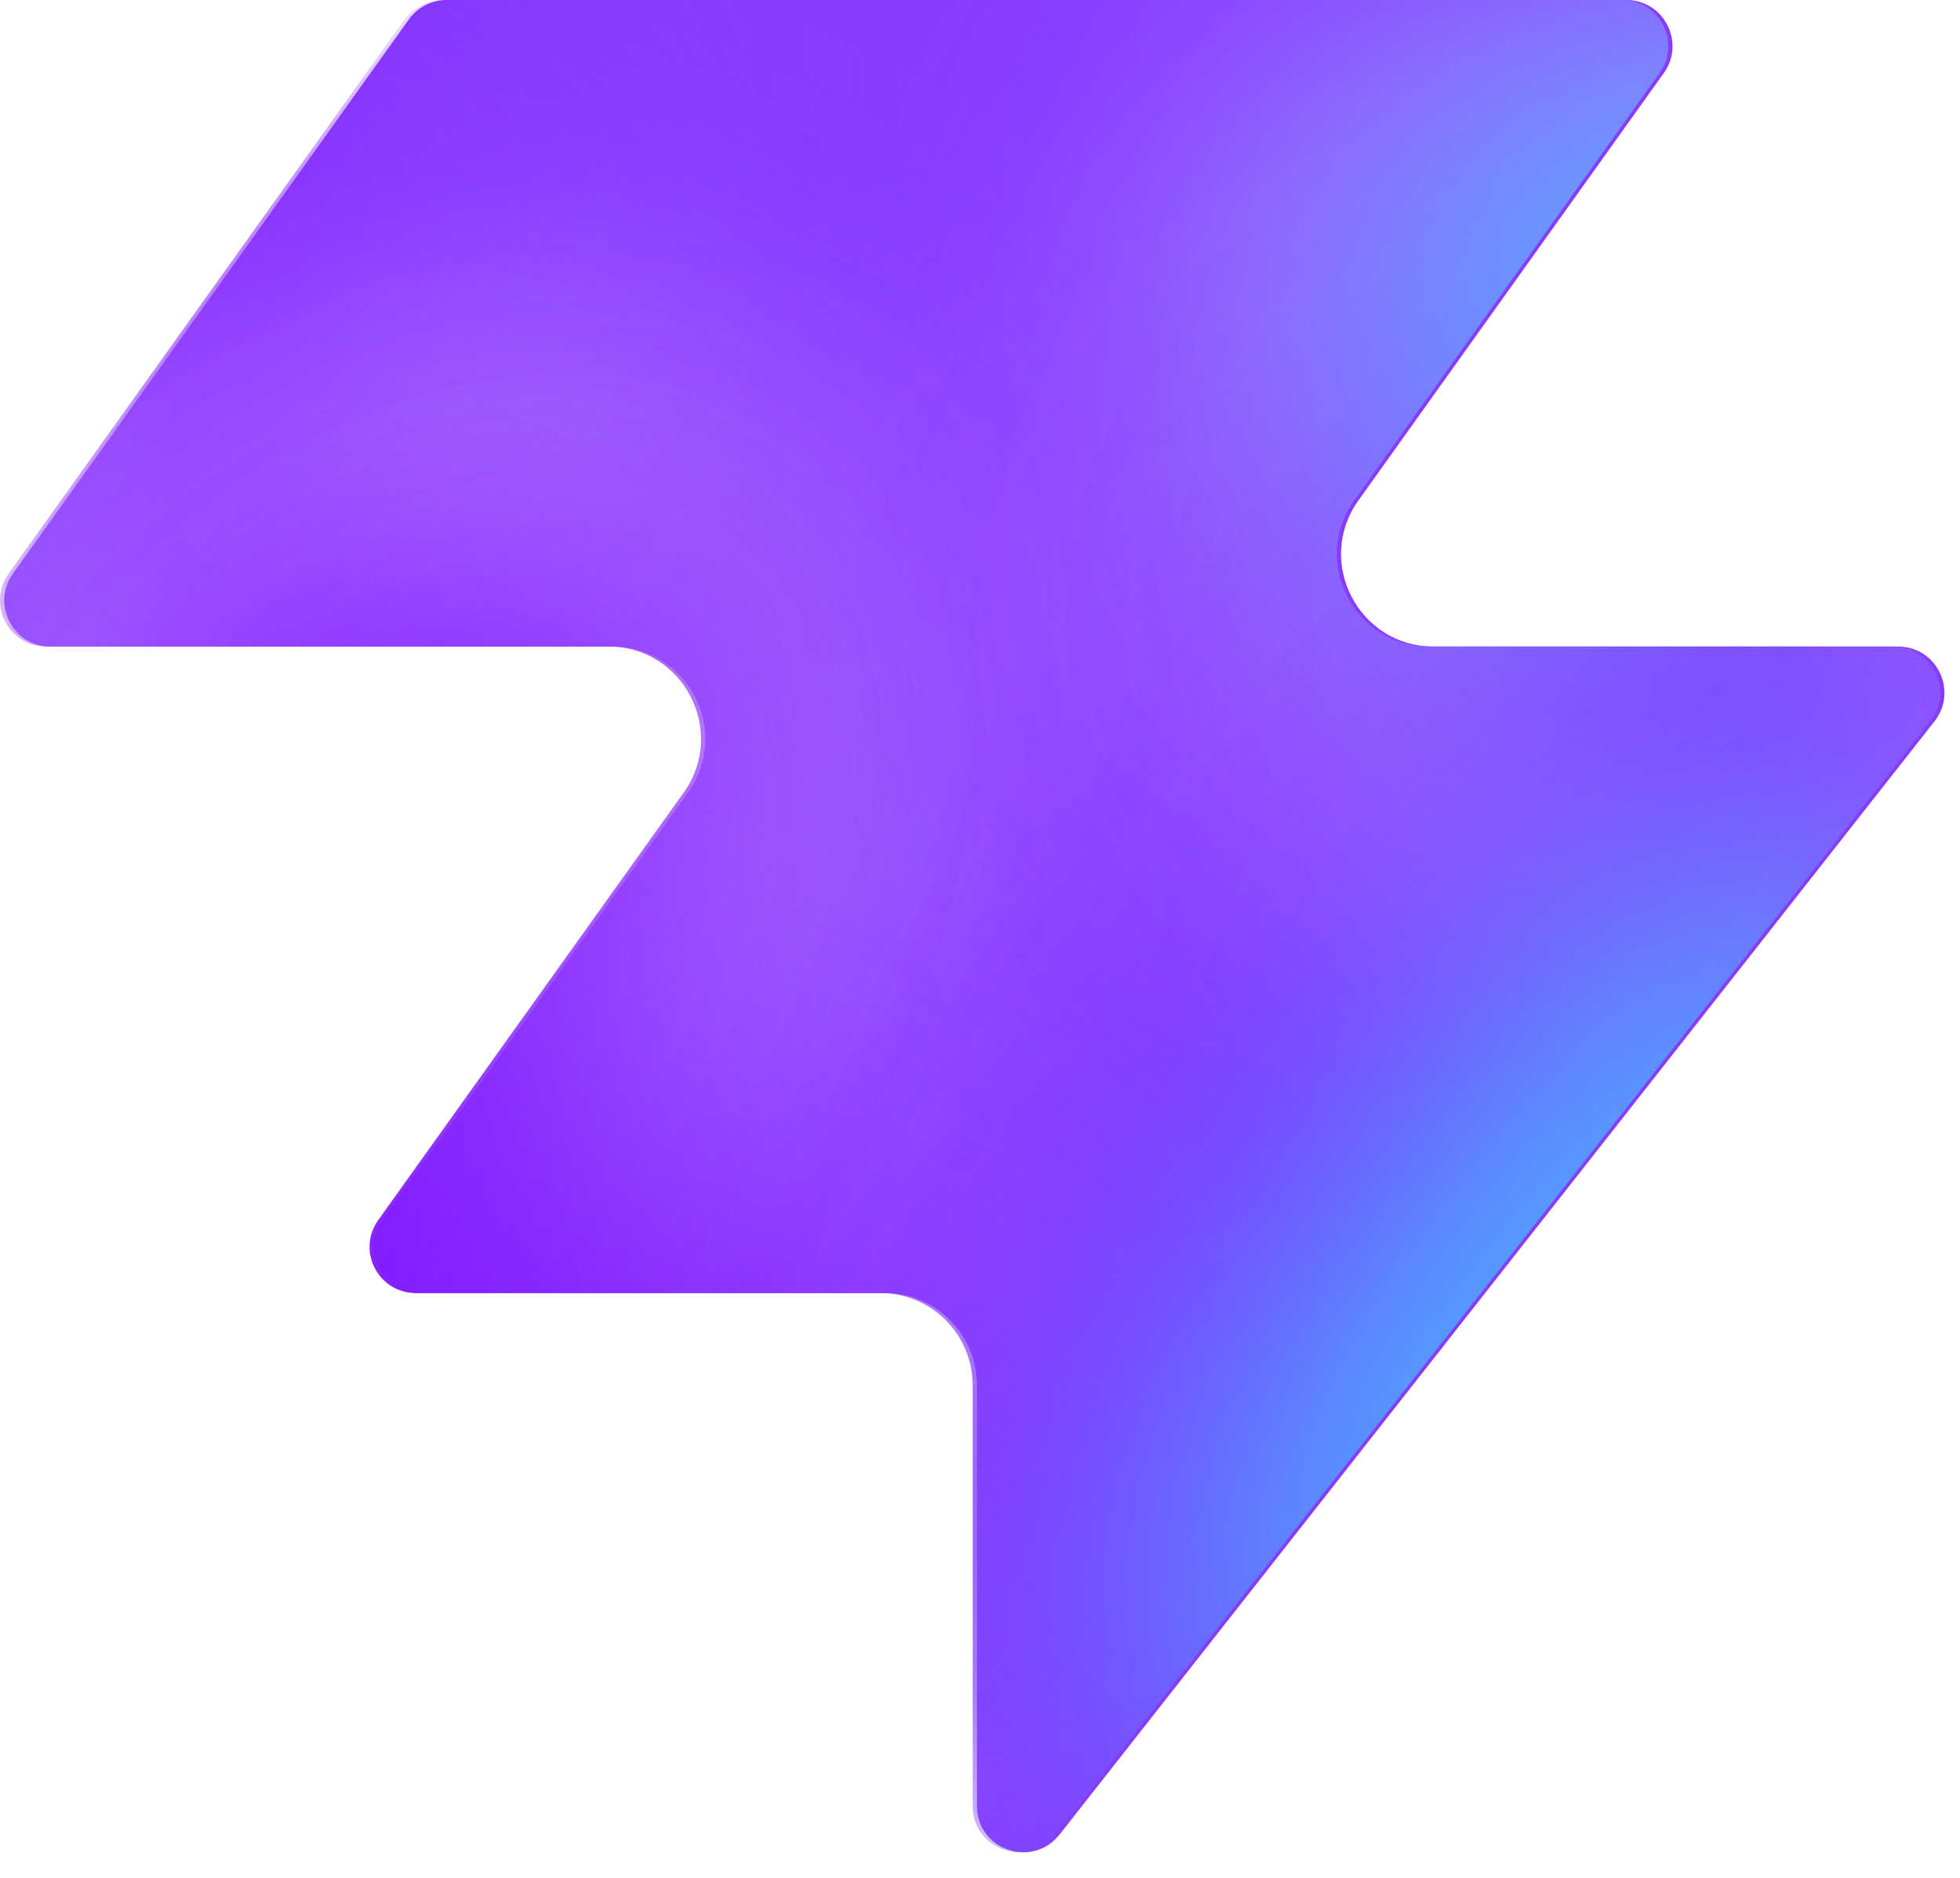
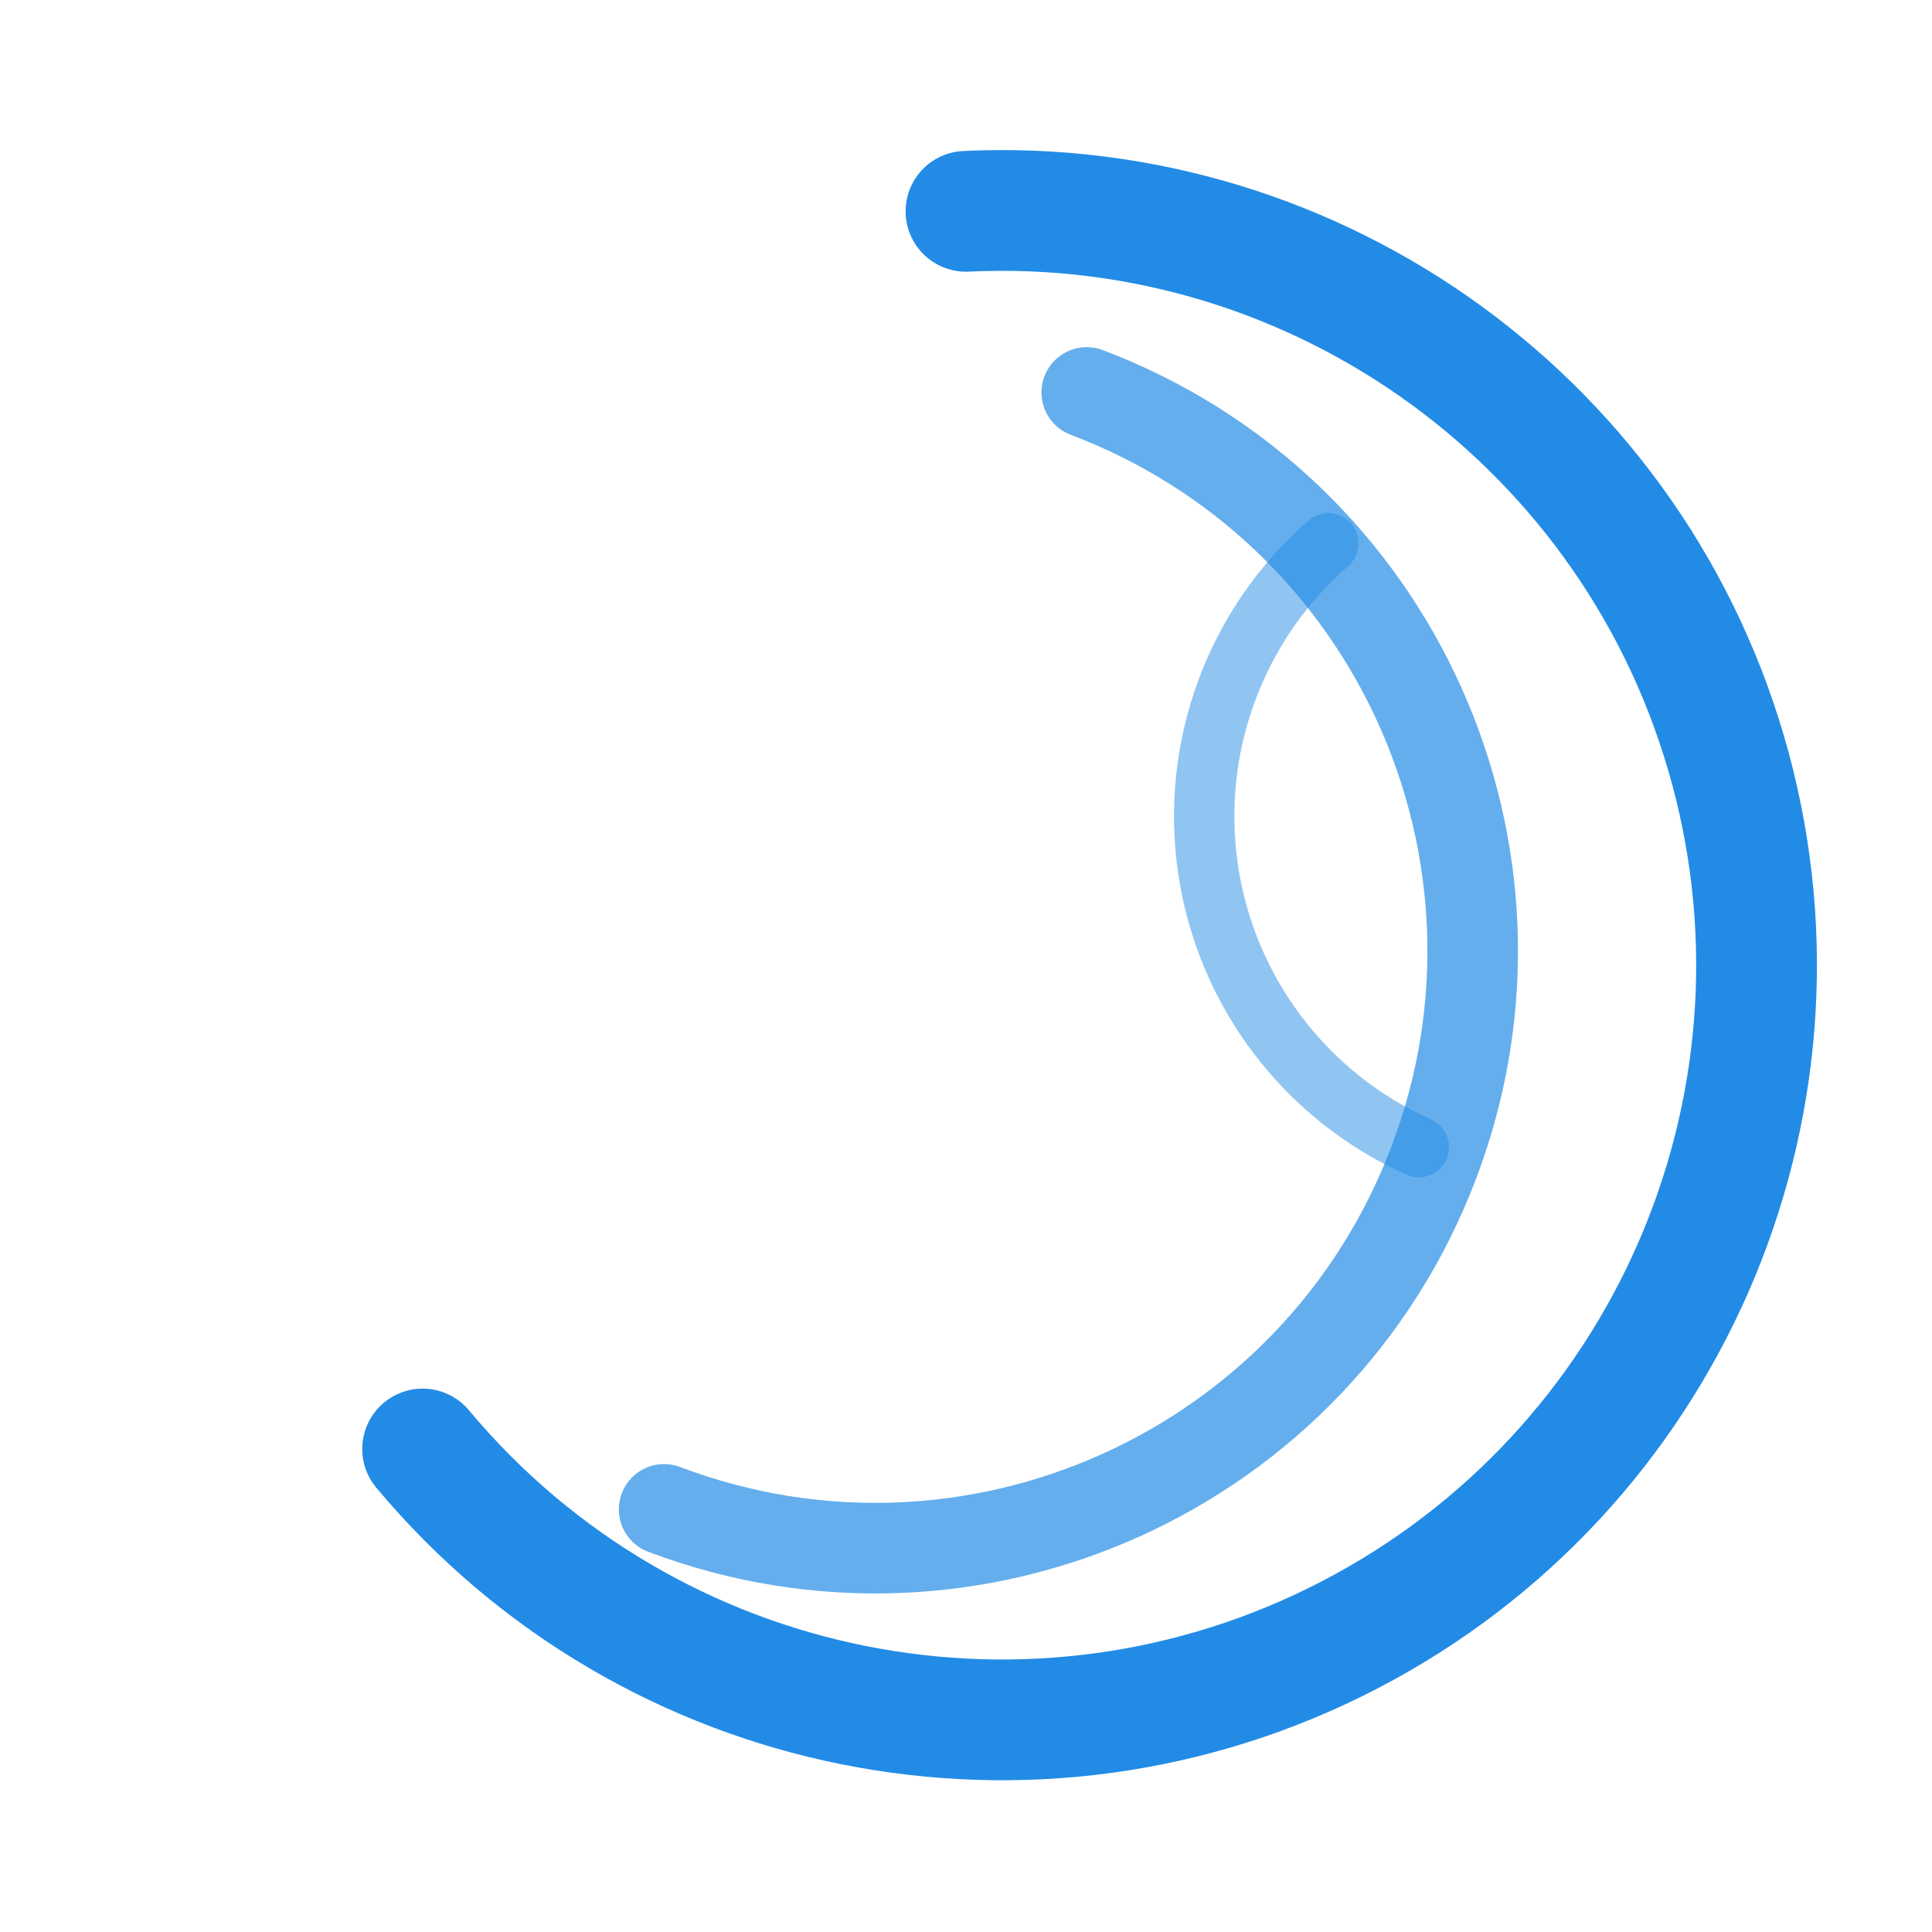
- <svg xmlns="http://www.w3.org/2000/svg" width="48" height="46" fill="none" viewBox="0 0 48 46">
-   <path fill="#863bff" d="M25.946 44.938c-.664.845-2.021.375-2.021-.698V33.937a2.26 2.26 0 0 0-2.262-2.262H10.287c-.92 0-1.456-1.04-.92-1.788l7.48-10.471c1.07-1.497 0-3.578-1.842-3.578H1.237c-.92 0-1.456-1.04-.92-1.788L10.013.474c.214-.297.556-.474.92-.474h28.894c.92 0 1.456 1.04.92 1.788l-7.48 10.471c-1.07 1.498 0 3.579 1.842 3.579h11.377c.943 0 1.473 1.088.89 1.83L25.947 44.94z" style="fill:#863bff;fill:color(display-p3 .525 .23 1);fill-opacity:1" />
-   <mask id="a" width="48" height="46" x="0" y="0" maskUnits="userSpaceOnUse" style="mask-type:alpha">
-     <path fill="#000" d="M25.842 44.938c-.664.844-2.021.375-2.021-.698V33.937a2.26 2.26 0 0 0-2.262-2.262H10.183c-.92 0-1.456-1.04-.92-1.788l7.48-10.471c1.07-1.498 0-3.579-1.842-3.579H1.133c-.92 0-1.456-1.04-.92-1.787L9.91.473c.214-.297.556-.474.92-.474h28.894c.92 0 1.456 1.04.92 1.788l-7.48 10.471c-1.07 1.498 0 3.578 1.842 3.578h11.377c.943 0 1.473 1.088.89 1.832L25.843 44.94z" style="fill:#000;fill-opacity:1" />
-   </mask>
-   <g mask="url(#a)">
-     <g filter="url(#b)">
-       <ellipse cx="5.508" cy="14.704" fill="#ede6ff" rx="5.508" ry="14.704" style="fill:#ede6ff;fill:color(display-p3 .927 .903 1);fill-opacity:1" transform="matrix(.00324 1 1 -.00324 -4.47 31.516)" />
-     </g>
-     <g filter="url(#c)">
-       <ellipse cx="10.399" cy="29.851" fill="#ede6ff" rx="10.399" ry="29.851" style="fill:#ede6ff;fill:color(display-p3 .927 .903 1);fill-opacity:1" transform="matrix(.00324 1 1 -.00324 -39.328 7.883)" />
-     </g>
-     <g filter="url(#d)">
-       <ellipse cx="5.508" cy="30.487" fill="#7e14ff" rx="5.508" ry="30.487" style="fill:#7e14ff;fill:color(display-p3 .492 .077 1);fill-opacity:1" transform="rotate(89.814 -25.913 -14.639)scale(1 -1)" />
-     </g>
-     <g filter="url(#e)">
-       <ellipse cx="5.508" cy="30.599" fill="#7e14ff" rx="5.508" ry="30.599" style="fill:#7e14ff;fill:color(display-p3 .492 .077 1);fill-opacity:1" transform="rotate(89.814 -32.644 -3.334)scale(1 -1)" />
-     </g>
-     <g filter="url(#f)">
-       <ellipse cx="5.508" cy="30.599" fill="#7e14ff" rx="5.508" ry="30.599" style="fill:#7e14ff;fill:color(display-p3 .492 .077 1);fill-opacity:1" transform="matrix(.00324 1 1 -.00324 -34.34 30.47)" />
-     </g>
-     <g filter="url(#g)">
-       <ellipse cx="14.072" cy="22.078" fill="#ede6ff" rx="14.072" ry="22.078" style="fill:#ede6ff;fill:color(display-p3 .927 .903 1);fill-opacity:1" transform="rotate(93.35 24.506 48.493)scale(-1 1)" />
-     </g>
-     <g filter="url(#h)">
-       <ellipse cx="3.47" cy="21.501" fill="#7e14ff" rx="3.47" ry="21.501" style="fill:#7e14ff;fill:color(display-p3 .492 .077 1);fill-opacity:1" transform="rotate(89.009 28.708 47.59)scale(-1 1)" />
-     </g>
-     <g filter="url(#i)">
-       <ellipse cx="3.47" cy="21.501" fill="#7e14ff" rx="3.47" ry="21.501" style="fill:#7e14ff;fill:color(display-p3 .492 .077 1);fill-opacity:1" transform="rotate(89.009 28.708 47.59)scale(-1 1)" />
-     </g>
-     <g filter="url(#j)">
-       <ellipse cx=".387" cy="8.972" fill="#7e14ff" rx="4.407" ry="29.108" style="fill:#7e14ff;fill:color(display-p3 .492 .077 1);fill-opacity:1" transform="rotate(39.51 .387 8.972)" />
-     </g>
-     <g filter="url(#k)">
-       <ellipse cx="47.523" cy="-6.092" fill="#7e14ff" rx="4.407" ry="29.108" style="fill:#7e14ff;fill:color(display-p3 .492 .077 1);fill-opacity:1" transform="rotate(37.892 47.523 -6.092)" />
-     </g>
-     <g filter="url(#l)">
-       <ellipse cx="41.412" cy="6.333" fill="#47bfff" rx="5.971" ry="9.665" style="fill:#47bfff;fill:color(display-p3 .28 .748 1);fill-opacity:1" transform="rotate(37.892 41.412 6.333)" />
-     </g>
-     <g filter="url(#m)">
-       <ellipse cx="-1.879" cy="38.332" fill="#7e14ff" rx="4.407" ry="29.108" style="fill:#7e14ff;fill:color(display-p3 .492 .077 1);fill-opacity:1" transform="rotate(37.892 -1.88 38.332)" />
-     </g>
-     <g filter="url(#n)">
-       <ellipse cx="-1.879" cy="38.332" fill="#7e14ff" rx="4.407" ry="29.108" style="fill:#7e14ff;fill:color(display-p3 .492 .077 1);fill-opacity:1" transform="rotate(37.892 -1.88 38.332)" />
-     </g>
-     <g filter="url(#o)">
-       <ellipse cx="35.651" cy="29.907" fill="#7e14ff" rx="4.407" ry="29.108" style="fill:#7e14ff;fill:color(display-p3 .492 .077 1);fill-opacity:1" transform="rotate(37.892 35.651 29.907)" />
-     </g>
-     <g filter="url(#p)">
-       <ellipse cx="38.418" cy="32.4" fill="#47bfff" rx="5.971" ry="15.297" style="fill:#47bfff;fill:color(display-p3 .28 .748 1);fill-opacity:1" transform="rotate(37.892 38.418 32.4)" />
-     </g>
-   </g>
-   <defs>
-     <filter id="b" width="60.045" height="41.654" x="-19.77" y="16.149" color-interpolation-filters="sRGB" filterUnits="userSpaceOnUse">
-       <feFlood flood-opacity="0" result="BackgroundImageFix" />
-       <feBlend in="SourceGraphic" in2="BackgroundImageFix" result="shape" />
-       <feGaussianBlur result="effect1_foregroundBlur_2002_17158" stdDeviation="7.659" />
-     </filter>
-     <filter id="c" width="90.34" height="51.437" x="-54.613" y="-7.533" color-interpolation-filters="sRGB" filterUnits="userSpaceOnUse">
-       <feFlood flood-opacity="0" result="BackgroundImageFix" />
-       <feBlend in="SourceGraphic" in2="BackgroundImageFix" result="shape" />
-       <feGaussianBlur result="effect1_foregroundBlur_2002_17158" stdDeviation="7.659" />
-     </filter>
-     <filter id="d" width="79.355" height="29.4" x="-49.64" y="2.03" color-interpolation-filters="sRGB" filterUnits="userSpaceOnUse">
-       <feFlood flood-opacity="0" result="BackgroundImageFix" />
-       <feBlend in="SourceGraphic" in2="BackgroundImageFix" result="shape" />
-       <feGaussianBlur result="effect1_foregroundBlur_2002_17158" stdDeviation="4.596" />
-     </filter>
-     <filter id="e" width="79.579" height="29.4" x="-45.045" y="20.029" color-interpolation-filters="sRGB" filterUnits="userSpaceOnUse">
-       <feFlood flood-opacity="0" result="BackgroundImageFix" />
-       <feBlend in="SourceGraphic" in2="BackgroundImageFix" result="shape" />
-       <feGaussianBlur result="effect1_foregroundBlur_2002_17158" stdDeviation="4.596" />
-     </filter>
-     <filter id="f" width="79.579" height="29.4" x="-43.513" y="21.178" color-interpolation-filters="sRGB" filterUnits="userSpaceOnUse">
-       <feFlood flood-opacity="0" result="BackgroundImageFix" />
-       <feBlend in="SourceGraphic" in2="BackgroundImageFix" result="shape" />
-       <feGaussianBlur result="effect1_foregroundBlur_2002_17158" stdDeviation="4.596" />
-     </filter>
-     <filter id="g" width="74.749" height="58.852" x="15.756" y="-17.901" color-interpolation-filters="sRGB" filterUnits="userSpaceOnUse">
-       <feFlood flood-opacity="0" result="BackgroundImageFix" />
-       <feBlend in="SourceGraphic" in2="BackgroundImageFix" result="shape" />
-       <feGaussianBlur result="effect1_foregroundBlur_2002_17158" stdDeviation="7.659" />
-     </filter>
-     <filter id="h" width="61.377" height="25.362" x="23.548" y="2.284" color-interpolation-filters="sRGB" filterUnits="userSpaceOnUse">
-       <feFlood flood-opacity="0" result="BackgroundImageFix" />
-       <feBlend in="SourceGraphic" in2="BackgroundImageFix" result="shape" />
-       <feGaussianBlur result="effect1_foregroundBlur_2002_17158" stdDeviation="4.596" />
-     </filter>
-     <filter id="i" width="61.377" height="25.362" x="23.548" y="2.284" color-interpolation-filters="sRGB" filterUnits="userSpaceOnUse">
-       <feFlood flood-opacity="0" result="BackgroundImageFix" />
-       <feBlend in="SourceGraphic" in2="BackgroundImageFix" result="shape" />
-       <feGaussianBlur result="effect1_foregroundBlur_2002_17158" stdDeviation="4.596" />
-     </filter>
-     <filter id="j" width="56.045" height="63.649" x="-27.636" y="-22.853" color-interpolation-filters="sRGB" filterUnits="userSpaceOnUse">
-       <feFlood flood-opacity="0" result="BackgroundImageFix" />
-       <feBlend in="SourceGraphic" in2="BackgroundImageFix" result="shape" />
-       <feGaussianBlur result="effect1_foregroundBlur_2002_17158" stdDeviation="4.596" />
-     </filter>
-     <filter id="k" width="54.814" height="64.646" x="20.116" y="-38.415" color-interpolation-filters="sRGB" filterUnits="userSpaceOnUse">
-       <feFlood flood-opacity="0" result="BackgroundImageFix" />
-       <feBlend in="SourceGraphic" in2="BackgroundImageFix" result="shape" />
-       <feGaussianBlur result="effect1_foregroundBlur_2002_17158" stdDeviation="4.596" />
-     </filter>
-     <filter id="l" width="33.541" height="35.313" x="24.641" y="-11.323" color-interpolation-filters="sRGB" filterUnits="userSpaceOnUse">
-       <feFlood flood-opacity="0" result="BackgroundImageFix" />
-       <feBlend in="SourceGraphic" in2="BackgroundImageFix" result="shape" />
-       <feGaussianBlur result="effect1_foregroundBlur_2002_17158" stdDeviation="4.596" />
-     </filter>
-     <filter id="m" width="54.814" height="64.646" x="-29.286" y="6.009" color-interpolation-filters="sRGB" filterUnits="userSpaceOnUse">
-       <feFlood flood-opacity="0" result="BackgroundImageFix" />
-       <feBlend in="SourceGraphic" in2="BackgroundImageFix" result="shape" />
-       <feGaussianBlur result="effect1_foregroundBlur_2002_17158" stdDeviation="4.596" />
-     </filter>
-     <filter id="n" width="54.814" height="64.646" x="-29.286" y="6.009" color-interpolation-filters="sRGB" filterUnits="userSpaceOnUse">
-       <feFlood flood-opacity="0" result="BackgroundImageFix" />
-       <feBlend in="SourceGraphic" in2="BackgroundImageFix" result="shape" />
-       <feGaussianBlur result="effect1_foregroundBlur_2002_17158" stdDeviation="4.596" />
-     </filter>
-     <filter id="o" width="54.814" height="64.646" x="8.244" y="-2.416" color-interpolation-filters="sRGB" filterUnits="userSpaceOnUse">
-       <feFlood flood-opacity="0" result="BackgroundImageFix" />
-       <feBlend in="SourceGraphic" in2="BackgroundImageFix" result="shape" />
-       <feGaussianBlur result="effect1_foregroundBlur_2002_17158" stdDeviation="4.596" />
-     </filter>
-     <filter id="p" width="39.409" height="43.623" x="18.713" y="10.588" color-interpolation-filters="sRGB" filterUnits="userSpaceOnUse">
-       <feFlood flood-opacity="0" result="BackgroundImageFix" />
-       <feBlend in="SourceGraphic" in2="BackgroundImageFix" result="shape" />
-       <feGaussianBlur result="effect1_foregroundBlur_2002_17158" stdDeviation="4.596" />
-     </filter>
-   </defs>
+ <svg xmlns="http://www.w3.org/2000/svg" viewBox="0 0 32 32" fill="none">
+   <path d="M16 3.5 A 12.5 12.5 0 1 1 7 24" stroke="#228be6" stroke-width="2" stroke-linecap="round" />
+   <path d="M18 6.5 A 9.5 9.5 0 1 1 11 25" stroke="#228be6" stroke-width="1.5" stroke-linecap="round" opacity="0.7" />
+   <path d="M22 9 A 6 6 0 0 0 23.5 19" stroke="#228be6" stroke-width="1" stroke-linecap="round" opacity="0.5" />
</svg>
